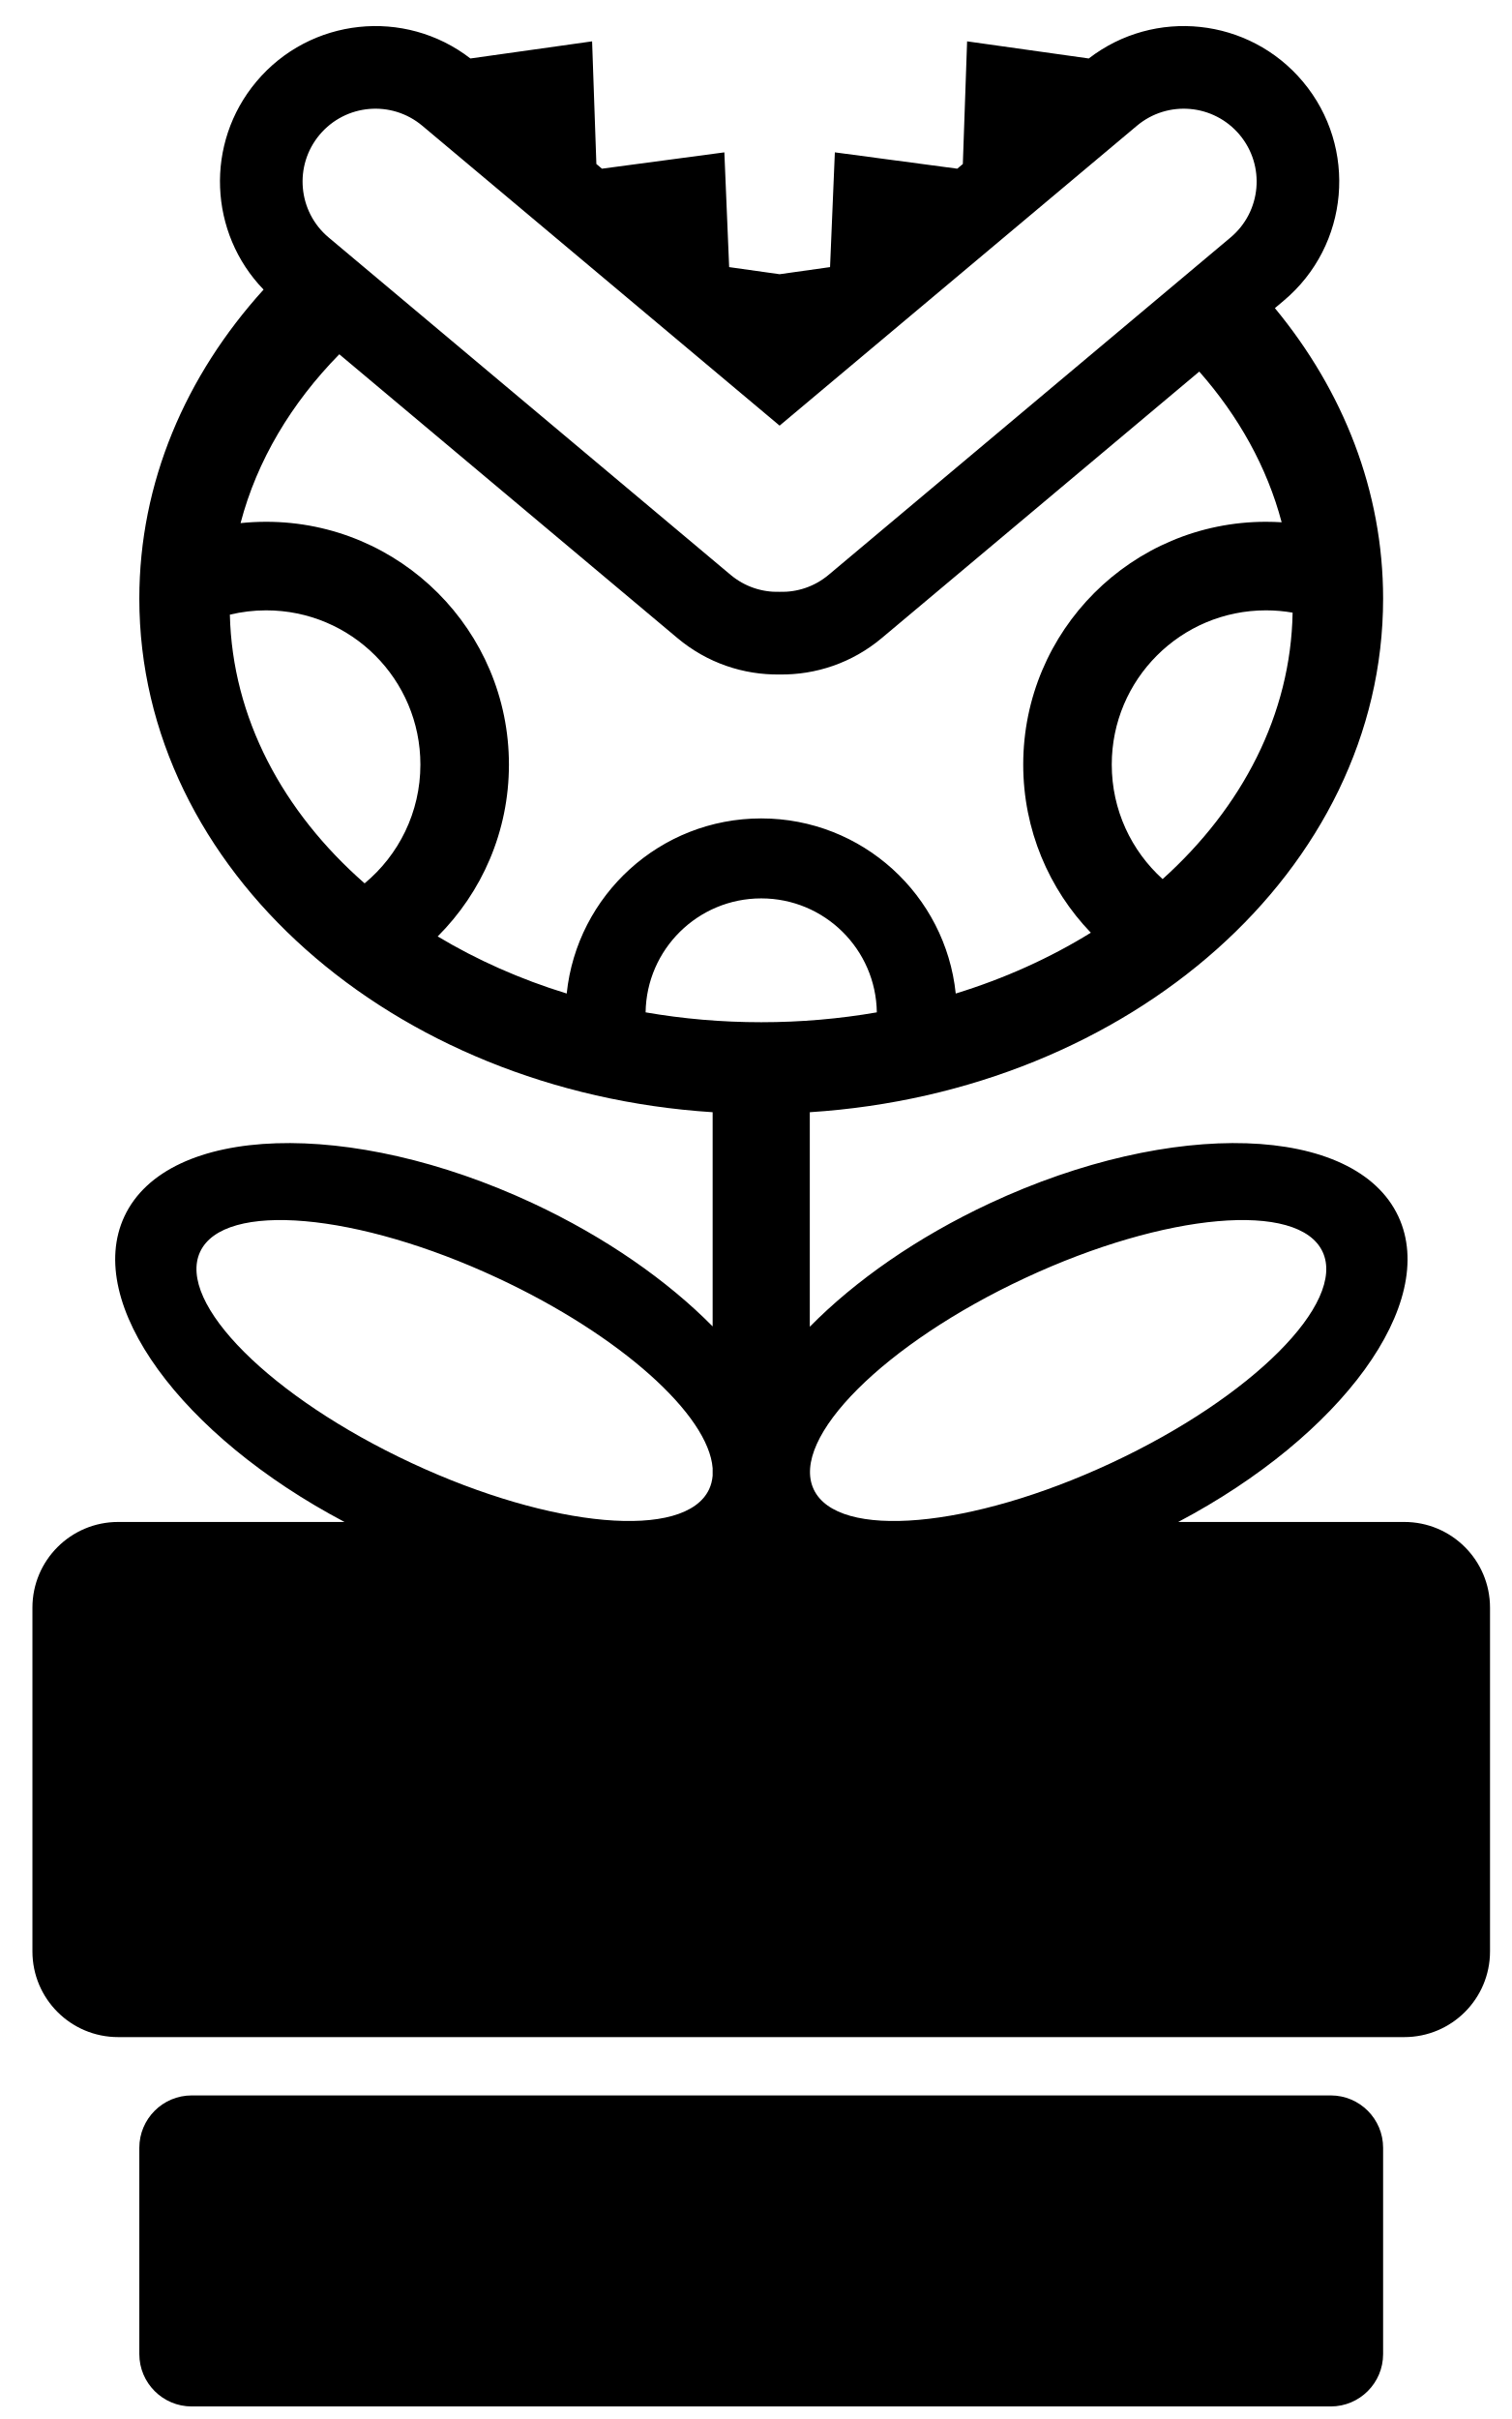
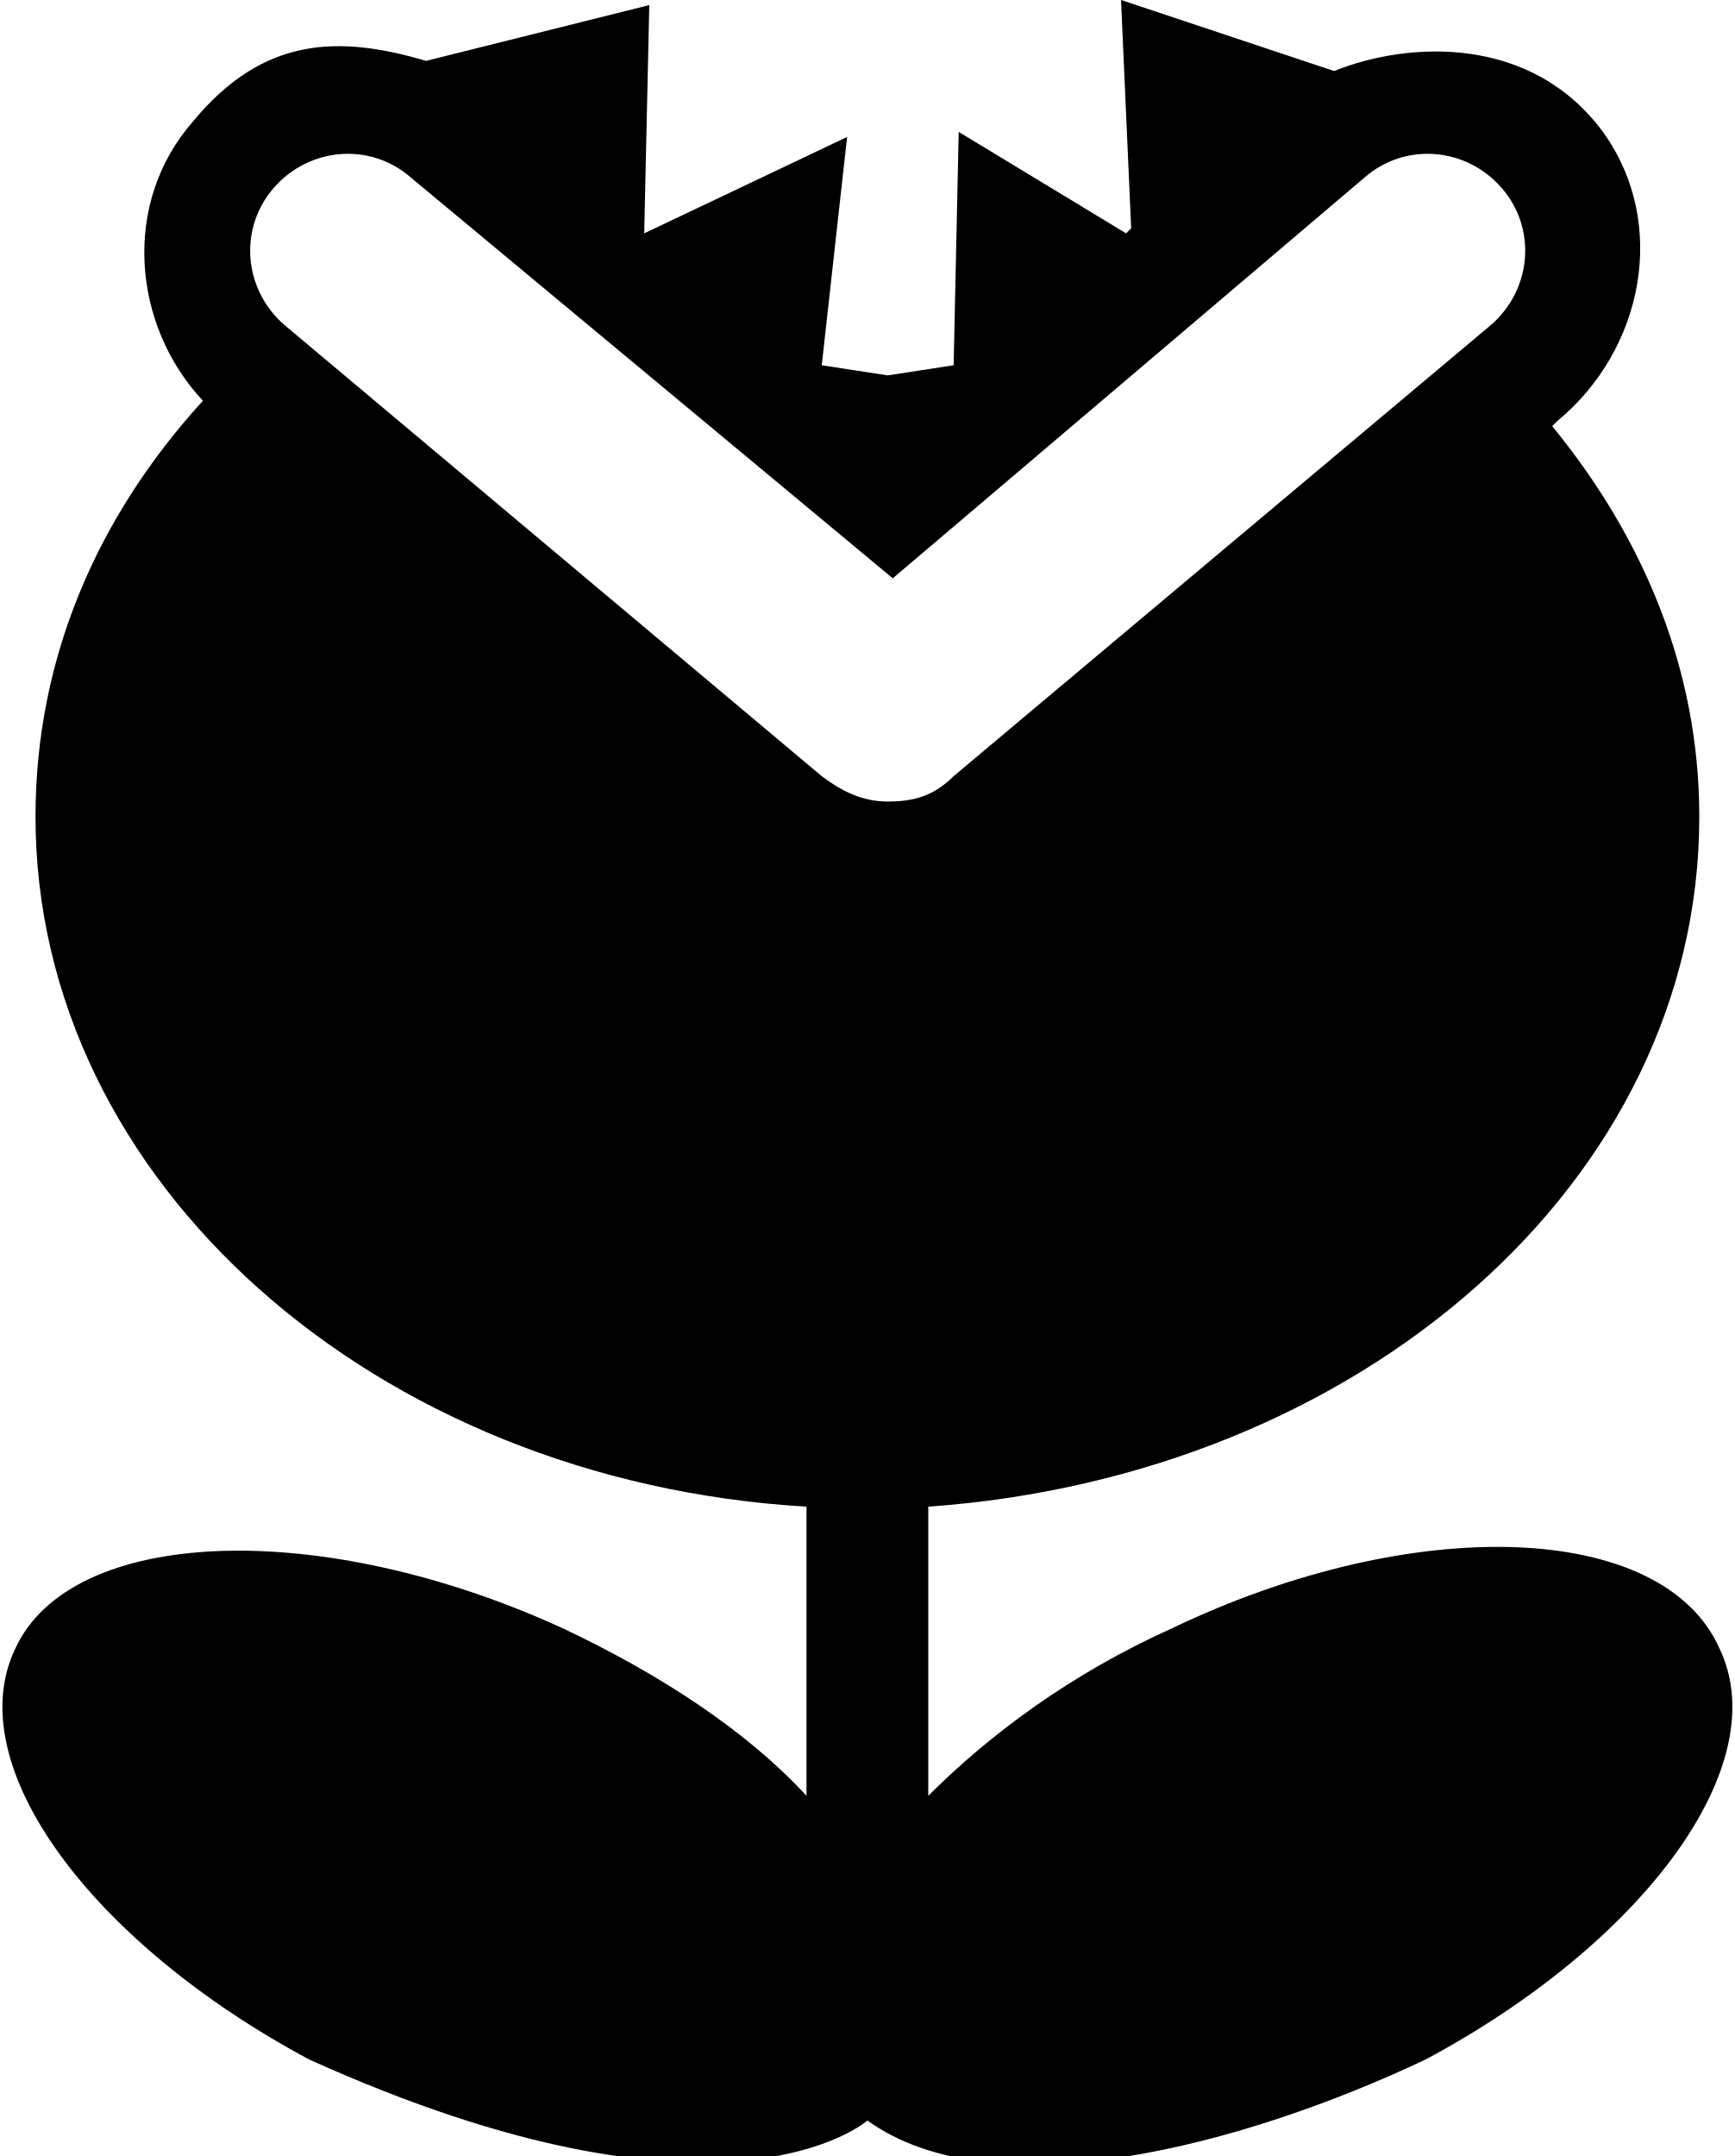
- <svg xmlns="http://www.w3.org/2000/svg" width="40px" height="64px" viewBox="0 0 40 64" version="1.1">
-   <g id="Icons" stroke="none" stroke-width="1" fill="none" fill-rule="evenodd">
-     <g id="feedme-9-copy-2" transform="translate(-30, -18)" fill="#000000" fill-rule="nonzero">
-       <path d="M36.366,31.84 C36.589,31.817 36.815,31.805 37.044,31.805 C40.592,31.805 43.468,34.681 43.468,38.229 C43.468,40.005 42.748,41.612 41.583,42.775 C42.617,43.396 43.764,43.907 44.997,44.286 C45.268,41.682 47.469,39.653 50.145,39.653 C52.82,39.653 55.021,41.682 55.292,44.286 C56.589,43.887 57.792,43.342 58.867,42.677 C57.759,41.523 57.078,39.955 57.078,38.229 C57.078,34.681 59.954,31.805 63.502,31.805 C63.641,31.805 63.78,31.81 63.917,31.818 C63.532,30.363 62.779,29.014 61.737,27.831 L53.334,34.882 C52.546,35.543 51.584,35.858 50.631,35.845 C49.678,35.858 48.716,35.543 47.928,34.882 L38.979,27.373 C37.71,28.666 36.8,30.185 36.366,31.84 Z M36.083,34.262 C36.147,36.99 37.484,39.476 39.649,41.371 C40.551,40.622 41.125,39.493 41.125,38.229 C41.125,35.975 39.298,34.148 37.044,34.148 C36.713,34.148 36.391,34.188 36.083,34.262 Z M47.085,44.784 C48.07,44.955 49.094,45.045 50.145,45.045 C51.195,45.045 52.219,44.955 53.204,44.784 C53.18,43.115 51.82,41.769 50.145,41.769 C48.469,41.769 47.109,43.115 47.085,44.784 Z M60.767,41.258 C62.871,39.365 64.16,36.904 64.207,34.209 C63.978,34.169 63.743,34.148 63.502,34.148 C61.248,34.148 59.421,35.975 59.421,38.229 C59.421,39.431 59.941,40.511 60.767,41.258 Z M51.43,47.426 L51.43,53.102 C52.627,51.887 54.266,50.735 56.202,49.832 C61.028,47.582 65.866,47.74 67.006,50.185 C68.078,52.484 65.502,55.986 61.18,58.267 L67.163,58.267 C68.416,58.267 69.431,59.283 69.431,60.535 L69.431,69.628 C69.431,70.881 68.416,71.896 67.163,71.896 L33.126,71.896 C31.873,71.896 30.858,70.881 30.858,69.628 L30.858,60.535 C30.858,59.283 31.873,58.267 33.126,58.267 L39.117,58.267 C34.795,55.986 32.219,52.484 33.291,50.185 C34.432,47.74 39.269,47.582 44.096,49.832 C46.026,50.733 47.663,51.882 48.859,53.093 L48.859,47.426 C40.37,46.882 33.687,41.006 33.687,33.838 C33.687,30.77 34.91,27.94 36.975,25.662 C35.528,24.167 35.417,21.789 36.784,20.16 C38.208,18.462 40.711,18.204 42.449,19.547 L45.669,19.094 L45.782,22.339 L45.93,22.463 L49.169,22.031 L49.296,25.067 L50.631,25.255 L51.966,25.067 L52.093,22.031 L55.332,22.463 L55.48,22.339 L55.593,19.094 L58.813,19.547 C60.551,18.204 63.054,18.462 64.479,20.16 C65.939,21.9 65.712,24.496 63.971,25.956 L63.738,26.152 C65.545,28.34 66.602,30.987 66.602,33.838 C66.602,41.006 59.919,46.882 51.43,47.426 Z M48.859,57.043 L48.859,56.844 C48.751,55.437 46.427,53.331 43.172,51.814 C39.452,50.079 35.926,49.769 35.296,51.12 C34.666,52.471 37.17,54.973 40.89,56.707 C44.609,58.442 48.135,58.752 48.766,57.401 C48.818,57.289 48.848,57.169 48.859,57.043 Z M59.407,56.707 C63.127,54.973 65.631,52.471 65.001,51.12 C64.371,49.769 60.845,50.079 57.125,51.814 C53.406,53.548 50.902,56.05 51.532,57.401 C52.162,58.752 55.688,58.442 59.407,56.707 Z M35.073,73.439 L65.216,73.439 C65.982,73.439 66.602,74.06 66.602,74.825 L66.602,80.282 C66.602,81.047 65.982,81.668 65.216,81.668 L35.073,81.668 C34.307,81.668 33.687,81.047 33.687,80.282 L33.687,74.825 C33.687,74.06 34.307,73.439 35.073,73.439 Z M50.631,29.261 L41.175,21.327 C40.359,20.642 39.143,20.749 38.458,21.565 C37.774,22.381 37.88,23.597 38.696,24.282 L49.333,33.208 C49.711,33.525 50.174,33.672 50.631,33.658 C51.088,33.672 51.551,33.525 51.929,33.208 L62.566,24.282 C63.382,23.597 63.489,22.381 62.804,21.565 C62.119,20.749 60.903,20.642 60.087,21.327 L50.631,29.261 Z" id="Combined-Shape" />
+ <svg xmlns="http://www.w3.org/2000/svg" version="1.1" id="Layer_1" x="0px" y="0px" viewBox="0 0 34.2 42.5" style="enable-background:new 0 0 34.2 42.5;" xml:space="preserve">
+   <g id="Icons">
+     <g id="feedme-9-copy-2" transform="translate(-30, -18)">
+       <path id="Combined-Shape" d="M46.7,20.7l-0.5,4.5l1.3,0.2l1.3-0.2l0.1-4.6l3.3,2l0.1-0.1L52.1,18l4.2,1.4c1.5-0.6,3.9-0.7,5.3,1.2    c1.3,1.8,0.8,4.3-0.9,5.7l-0.1,0.1c1.8,2.2,2.9,4.8,2.9,7.7c0,7.2-6.7,13-15.2,13.6v5.7c1.2-1.2,2.8-2.4,4.8-3.3    c4.8-2.3,9.7-2.1,10.8,0.4c1.1,2.3-1.5,5.8-5.8,8.1c-3.6,1.7-8.5,3-11,1.2c0,0-2.8,2.5-11-1.2c-4.3-2.3-6.9-5.8-5.8-8.1    c1.1-2.4,6-2.6,10.8-0.4c1.9,0.9,3.6,2,4.8,3.3v-5.7c-8.5-0.5-15.2-6.4-15.2-13.6c0-3.1,1.2-5.9,3.3-8.2c-1.4-1.5-1.6-3.9-0.2-5.5    c1.4-1.7,2.9-1.7,4.6-1.2l4.4-1.1l-0.1,4.5 M47.6,29.4l-9.5-7.9c-0.8-0.7-2-0.6-2.7,0.2c-0.7,0.8-0.6,2,0.2,2.7l10.6,8.9    c0.4,0.3,0.8,0.5,1.3,0.5c0.5,0,0.9-0.1,1.3-0.5l10.6-8.9c0.8-0.7,0.9-1.9,0.2-2.7c-0.7-0.8-1.9-0.9-2.7-0.2L47.6,29.4z" />
    </g>
  </g>
</svg>
